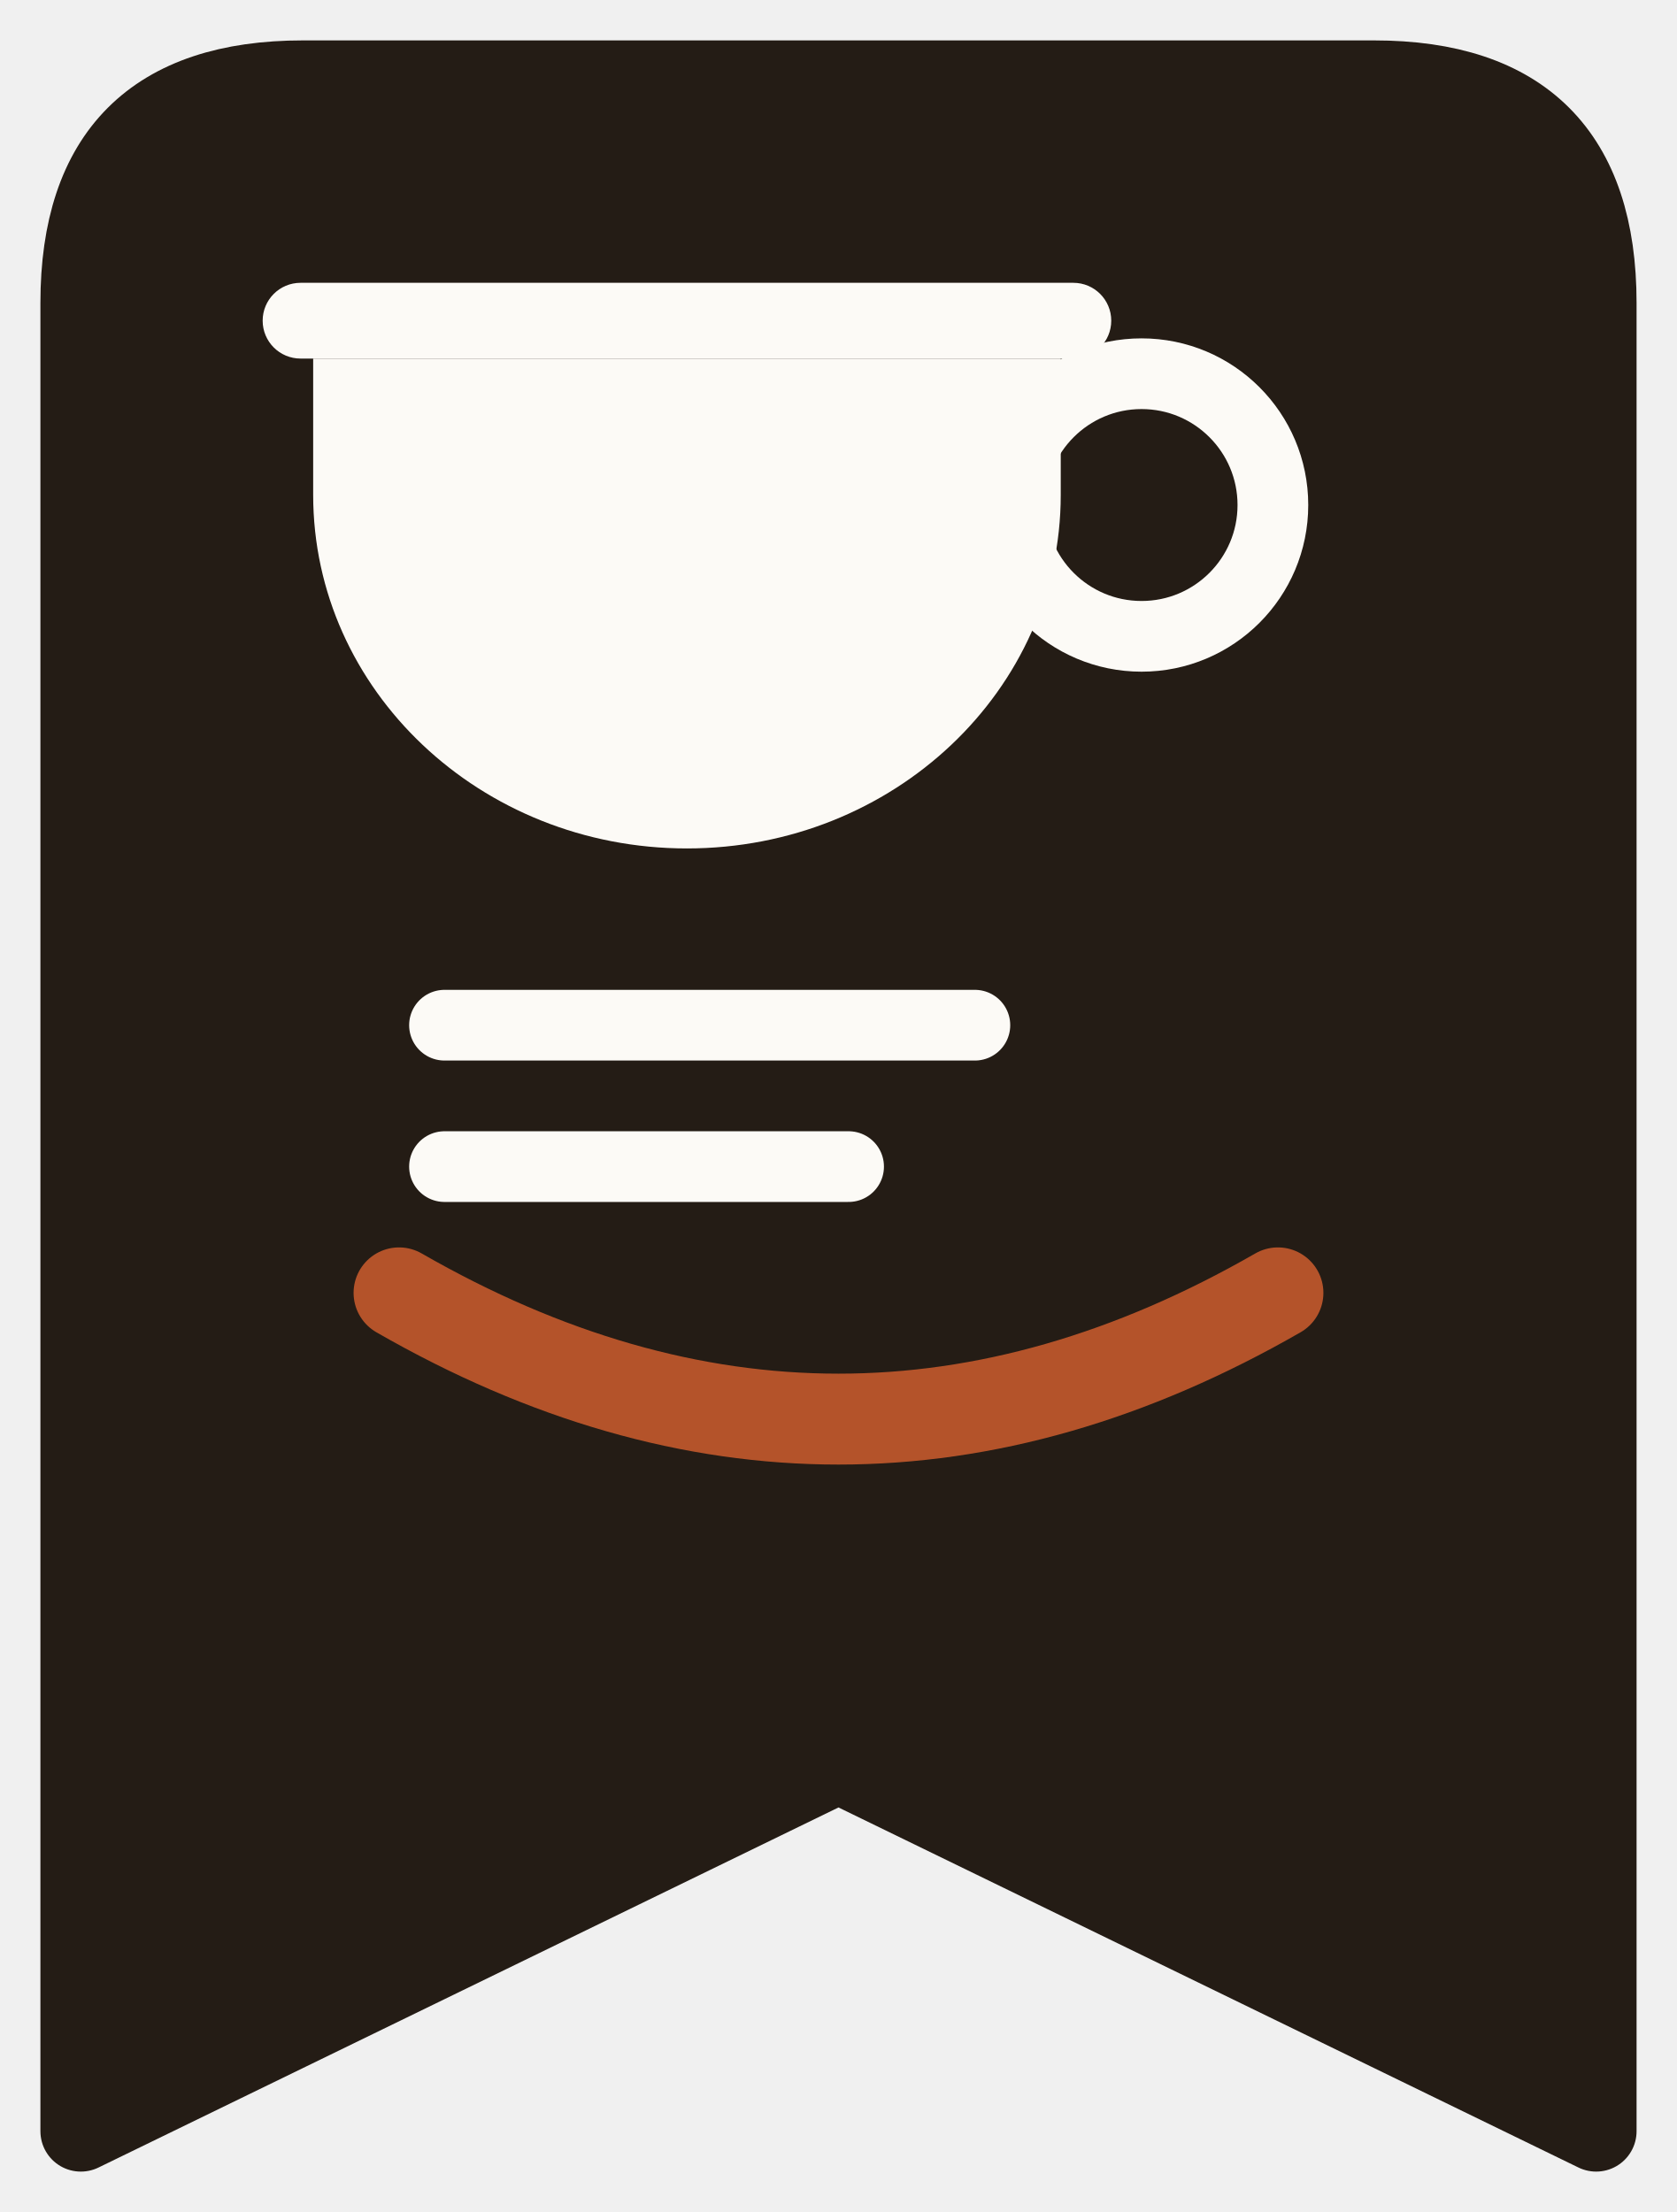
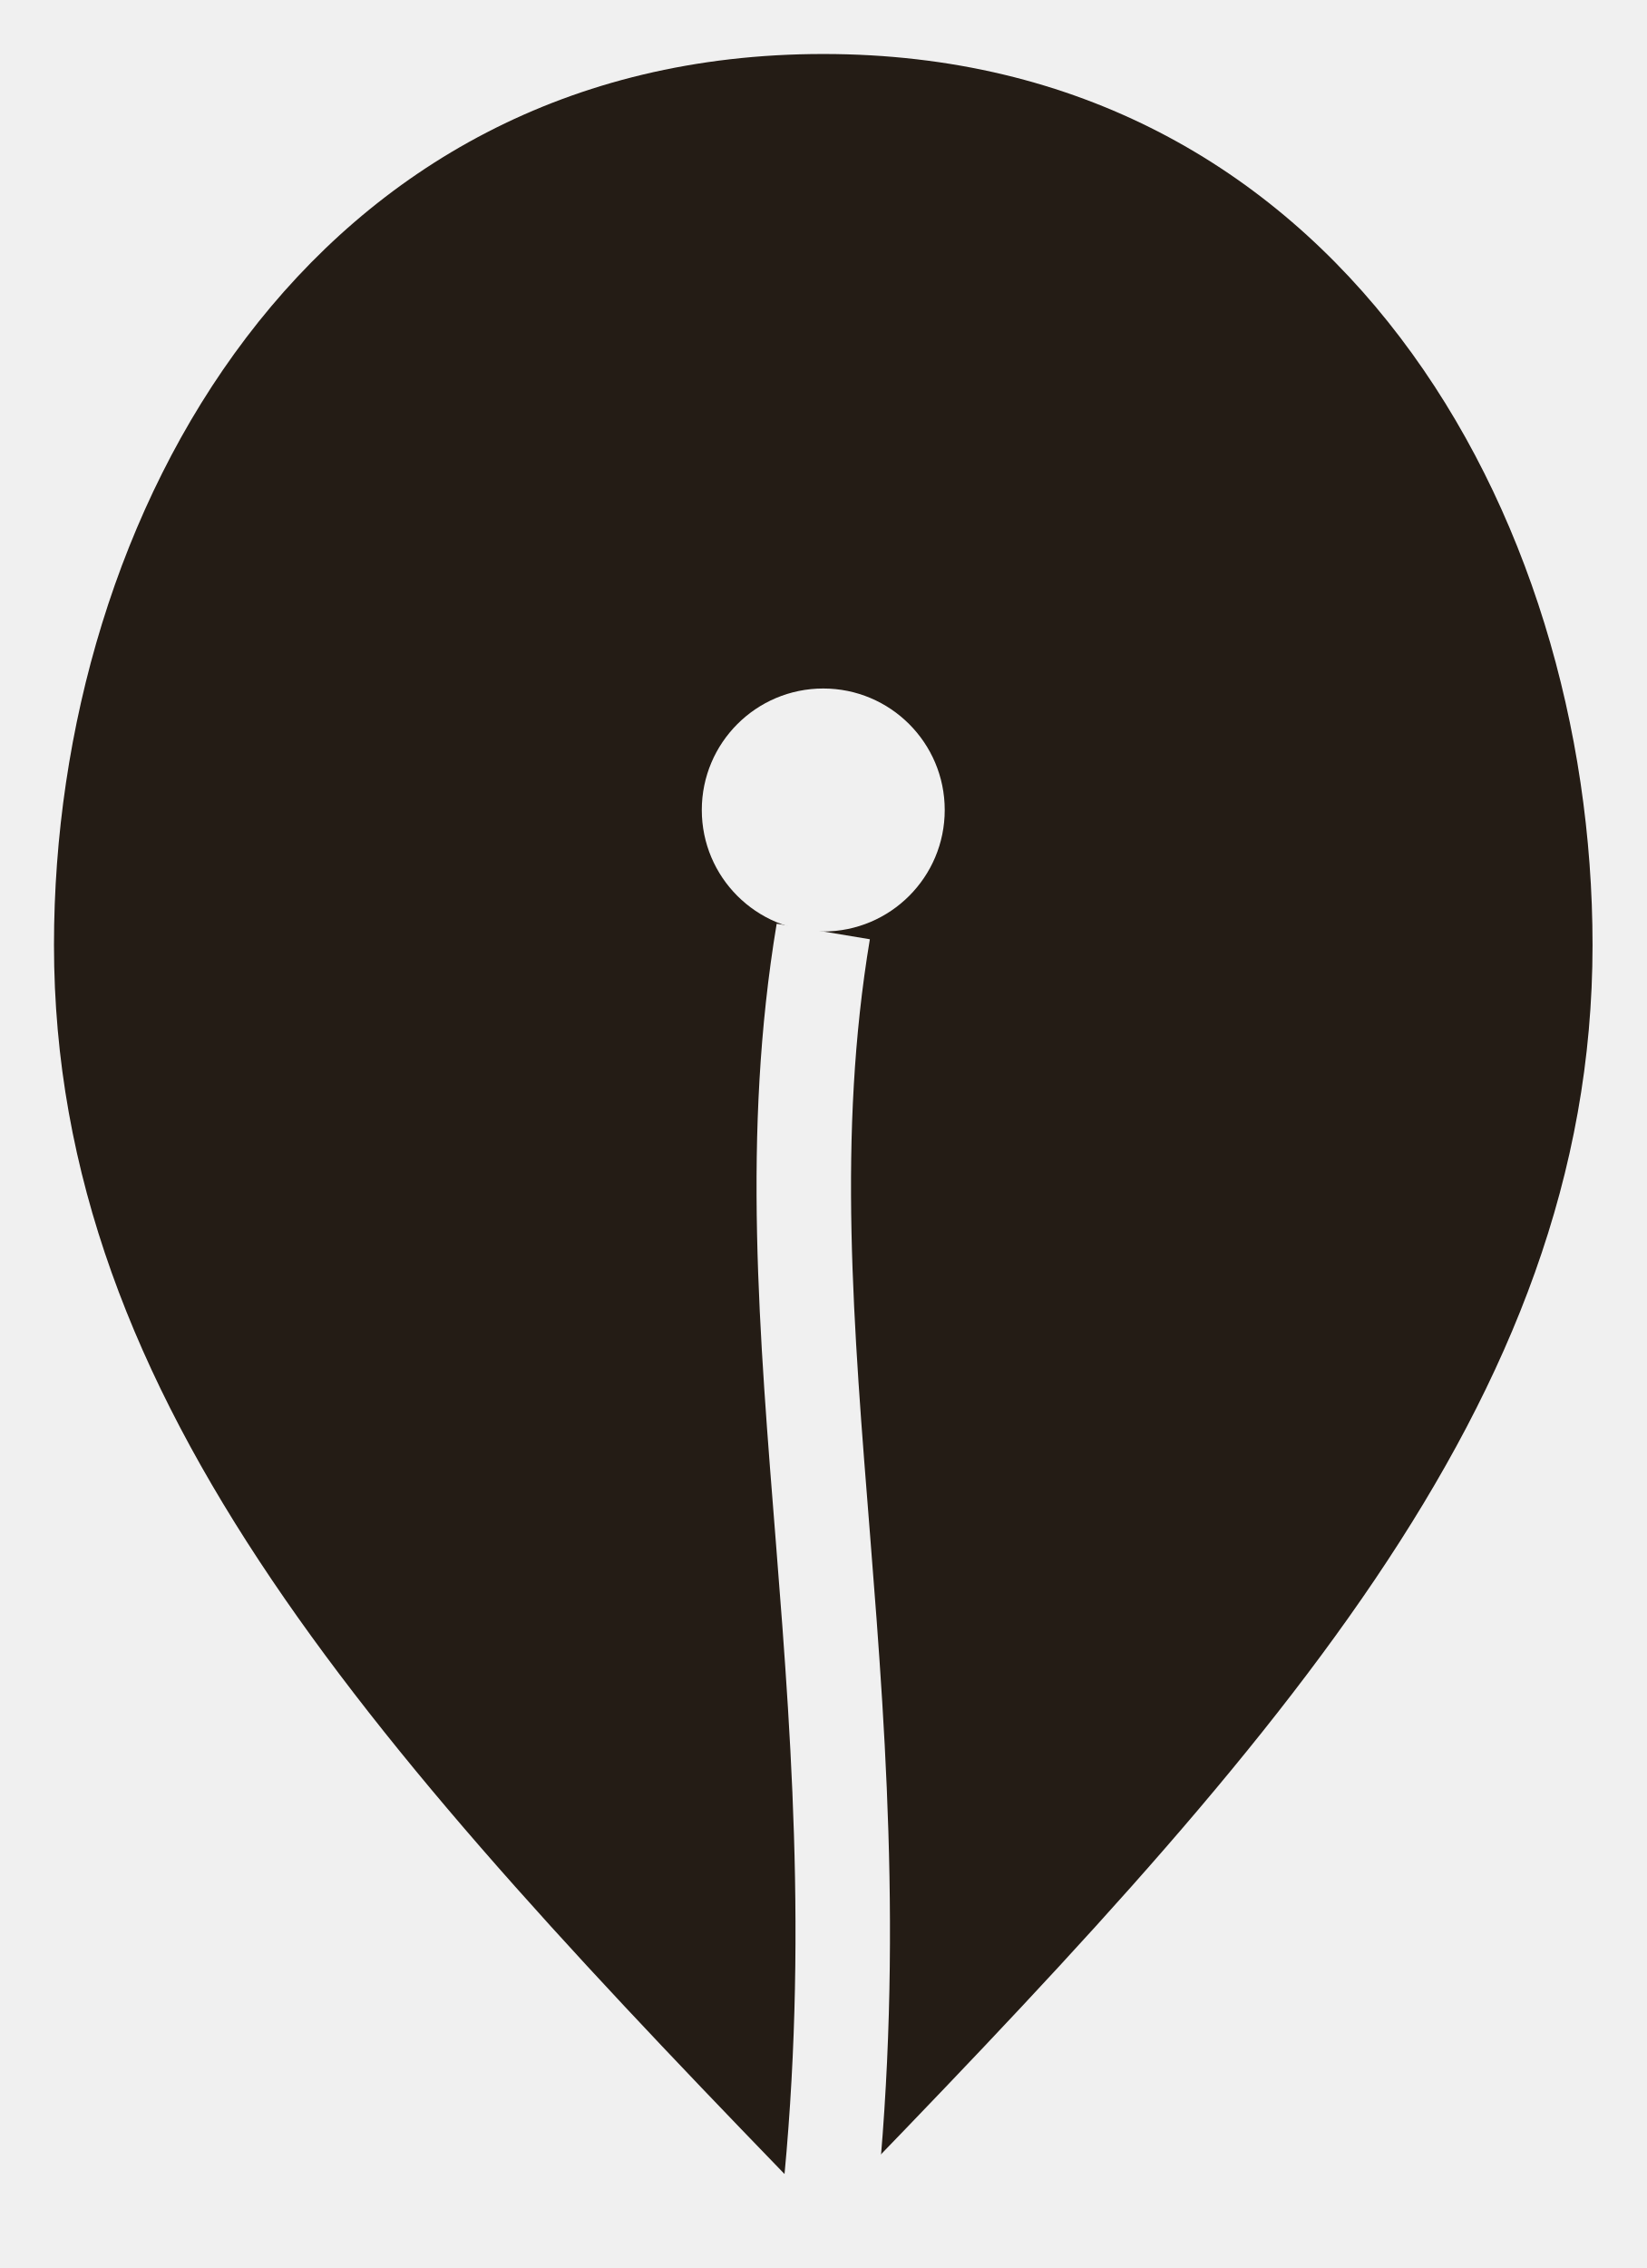
- <svg xmlns="http://www.w3.org/2000/svg" viewBox="90 30 332 438">
-   <path d="M150 46 H362 Q406 46 406 90 L406 452 L256 379 L106 452 L106 90 Q106 46 150 46 Z" fill="#241C15" stroke="#241C15" stroke-width="16" stroke-linejoin="round" />
-   <g fill="#FCFAF6">
-     <rect x="142" y="86" width="168" height="15" rx="7.5" />
-     <path d="M152 101 L152 128 A74 70 0 0 0 300 128 L300 101 Z" />
-   </g>
-   <circle cx="316" cy="130" r="26" fill="none" stroke="#FCFAF6" stroke-width="14" />
-   <g stroke="#FCFAF6" stroke-width="14" stroke-linecap="round">
-     <line x1="178" y1="233" x2="283" y2="233" />
-     <line x1="178" y1="261" x2="258" y2="261" />
-   </g>
-   <path d="M169 286 Q256 336 343 286" fill="none" stroke="#B4532A" stroke-width="18" stroke-linecap="round" />
+ <svg xmlns="http://www.w3.org/2000/svg" viewBox="134 92 244 336">
+   <defs>
+     <mask id="nmc-cut" maskUnits="userSpaceOnUse" x="0" y="0" width="512" height="512">
+       <rect width="512" height="512" fill="#fff" />
+       <circle cx="256" cy="212" r="18" fill="#000" />
+       <path d="M256 230 C246 290 266 346 256 426" fill="none" stroke="#000" stroke-width="14" />
+     </mask>
+   </defs>
+   <path d="M256 100 C332 100 370 168 370 232 C370 300 322 352 256 420 C190 352 142 300 142 232 C142 168 180 100 256 100 Z" fill="#241C15" mask="url(#nmc-cut)" />
</svg>
